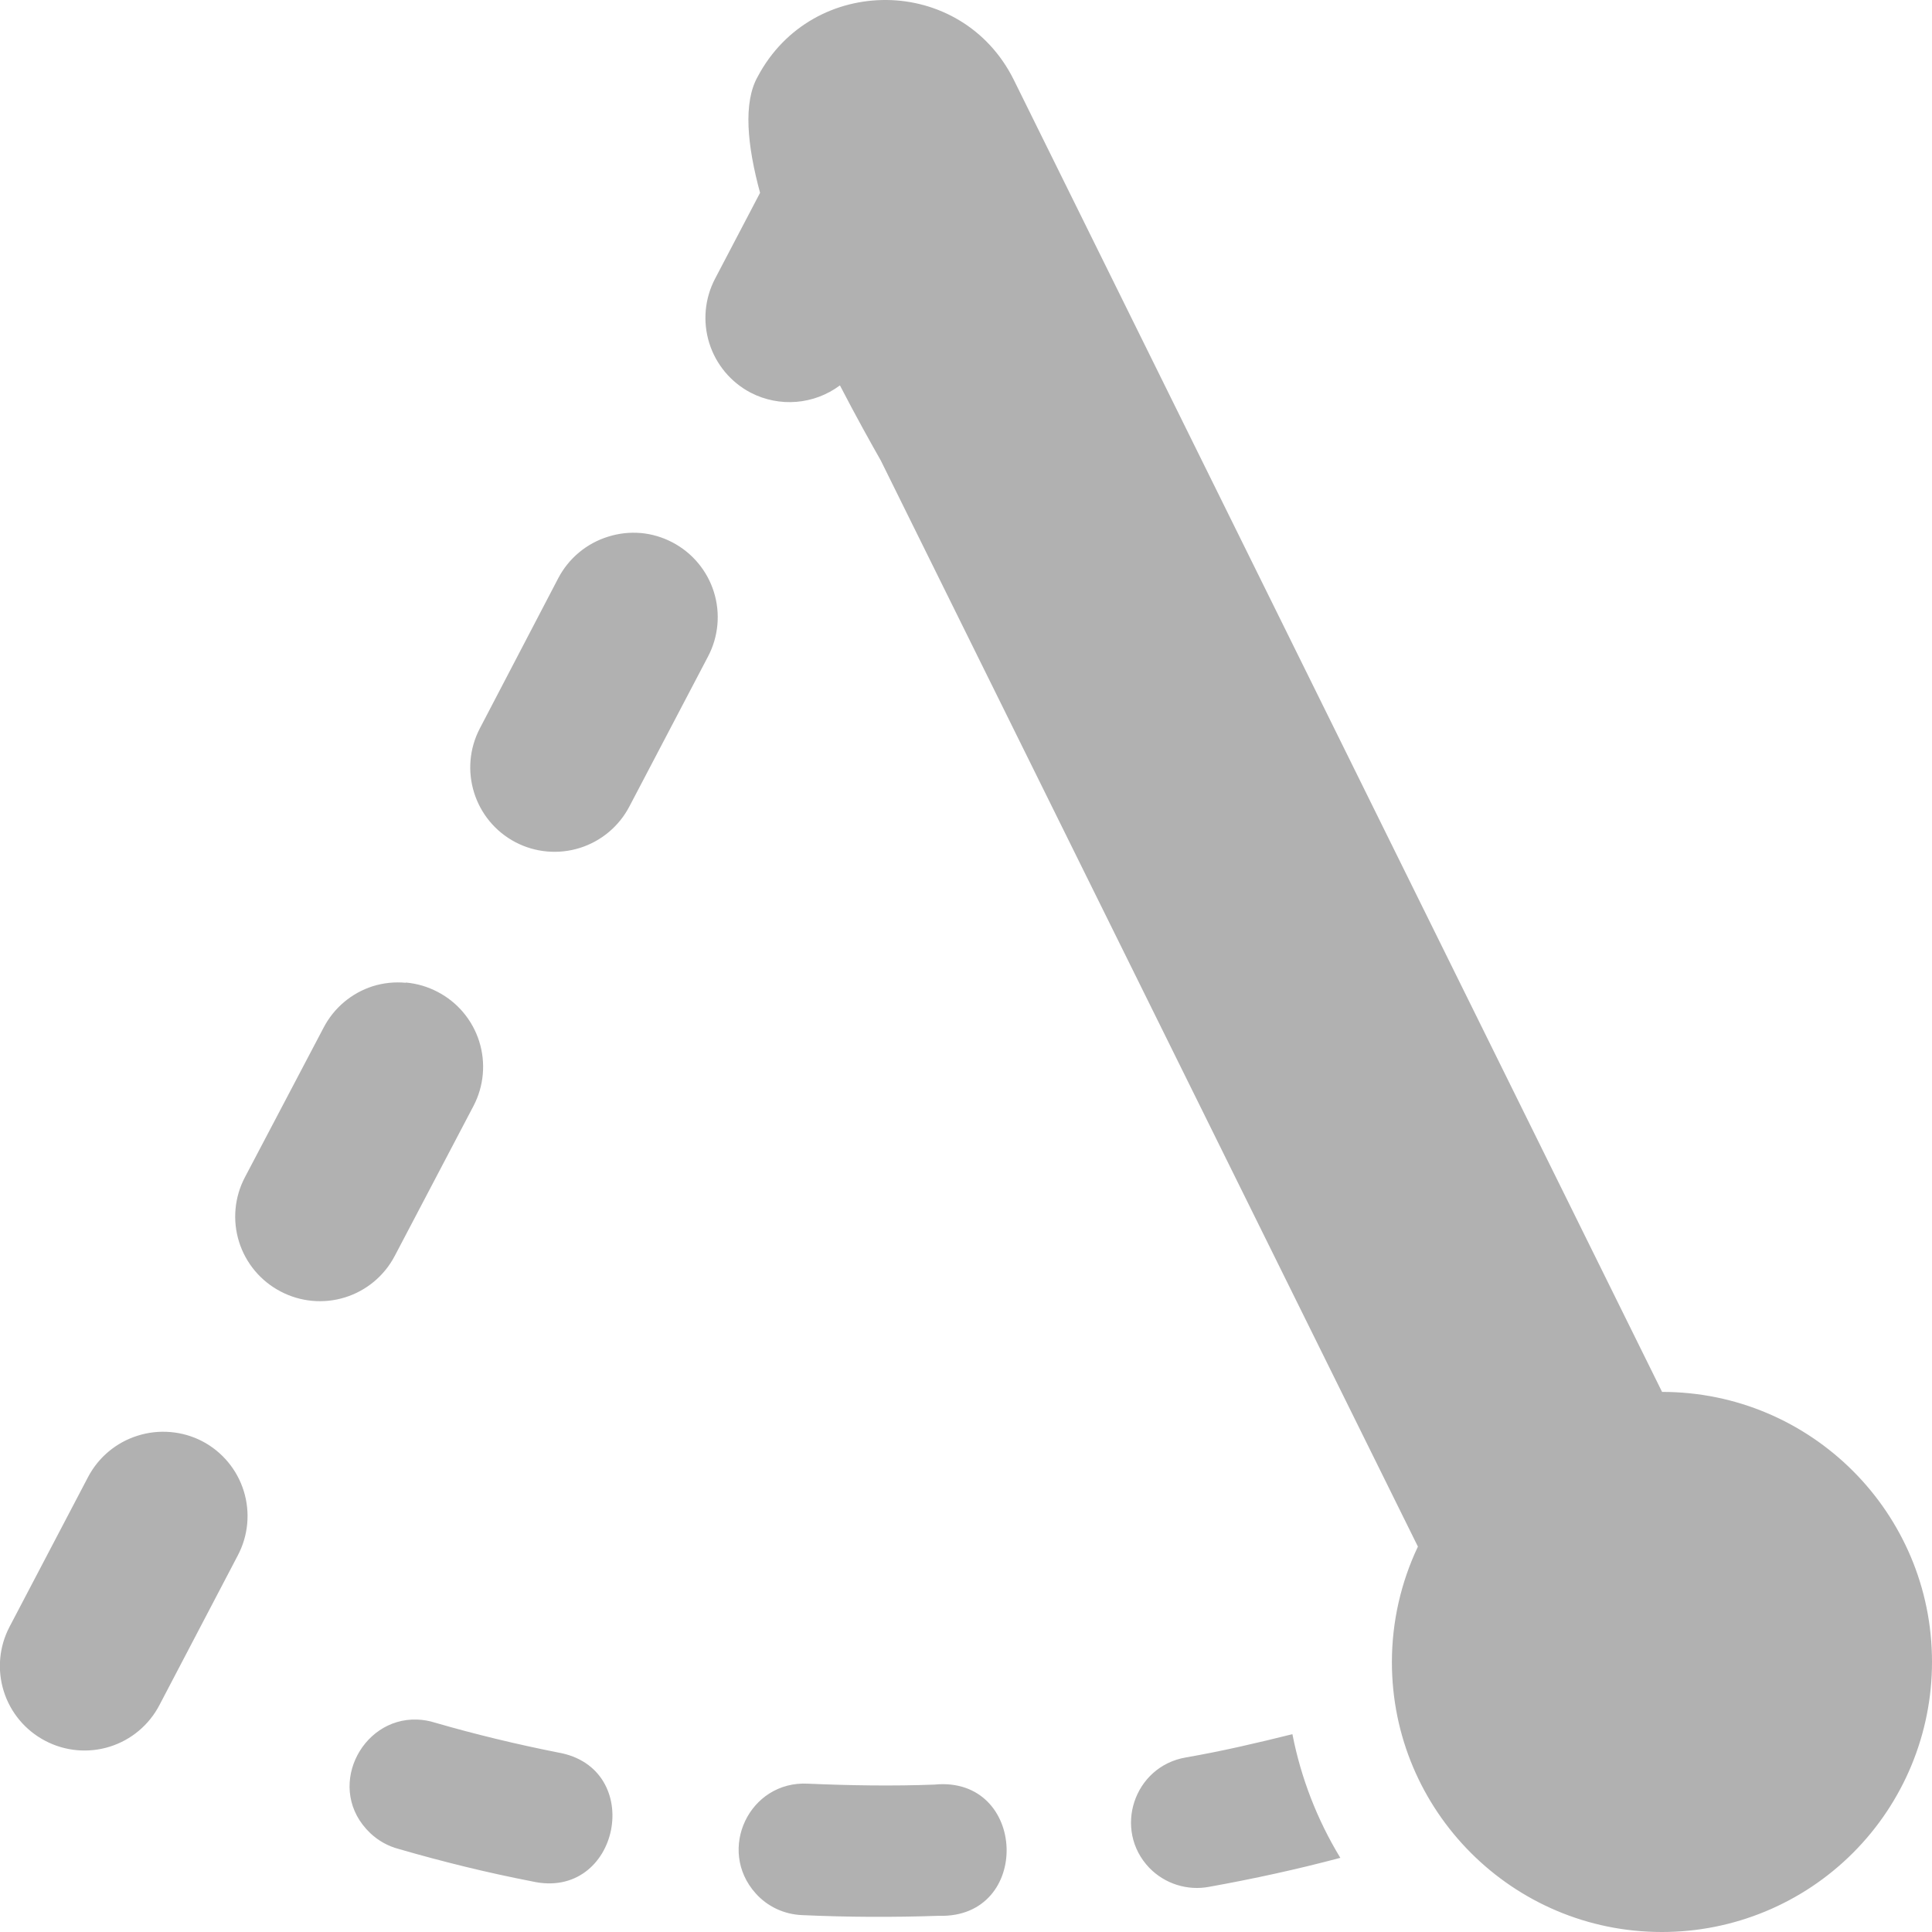
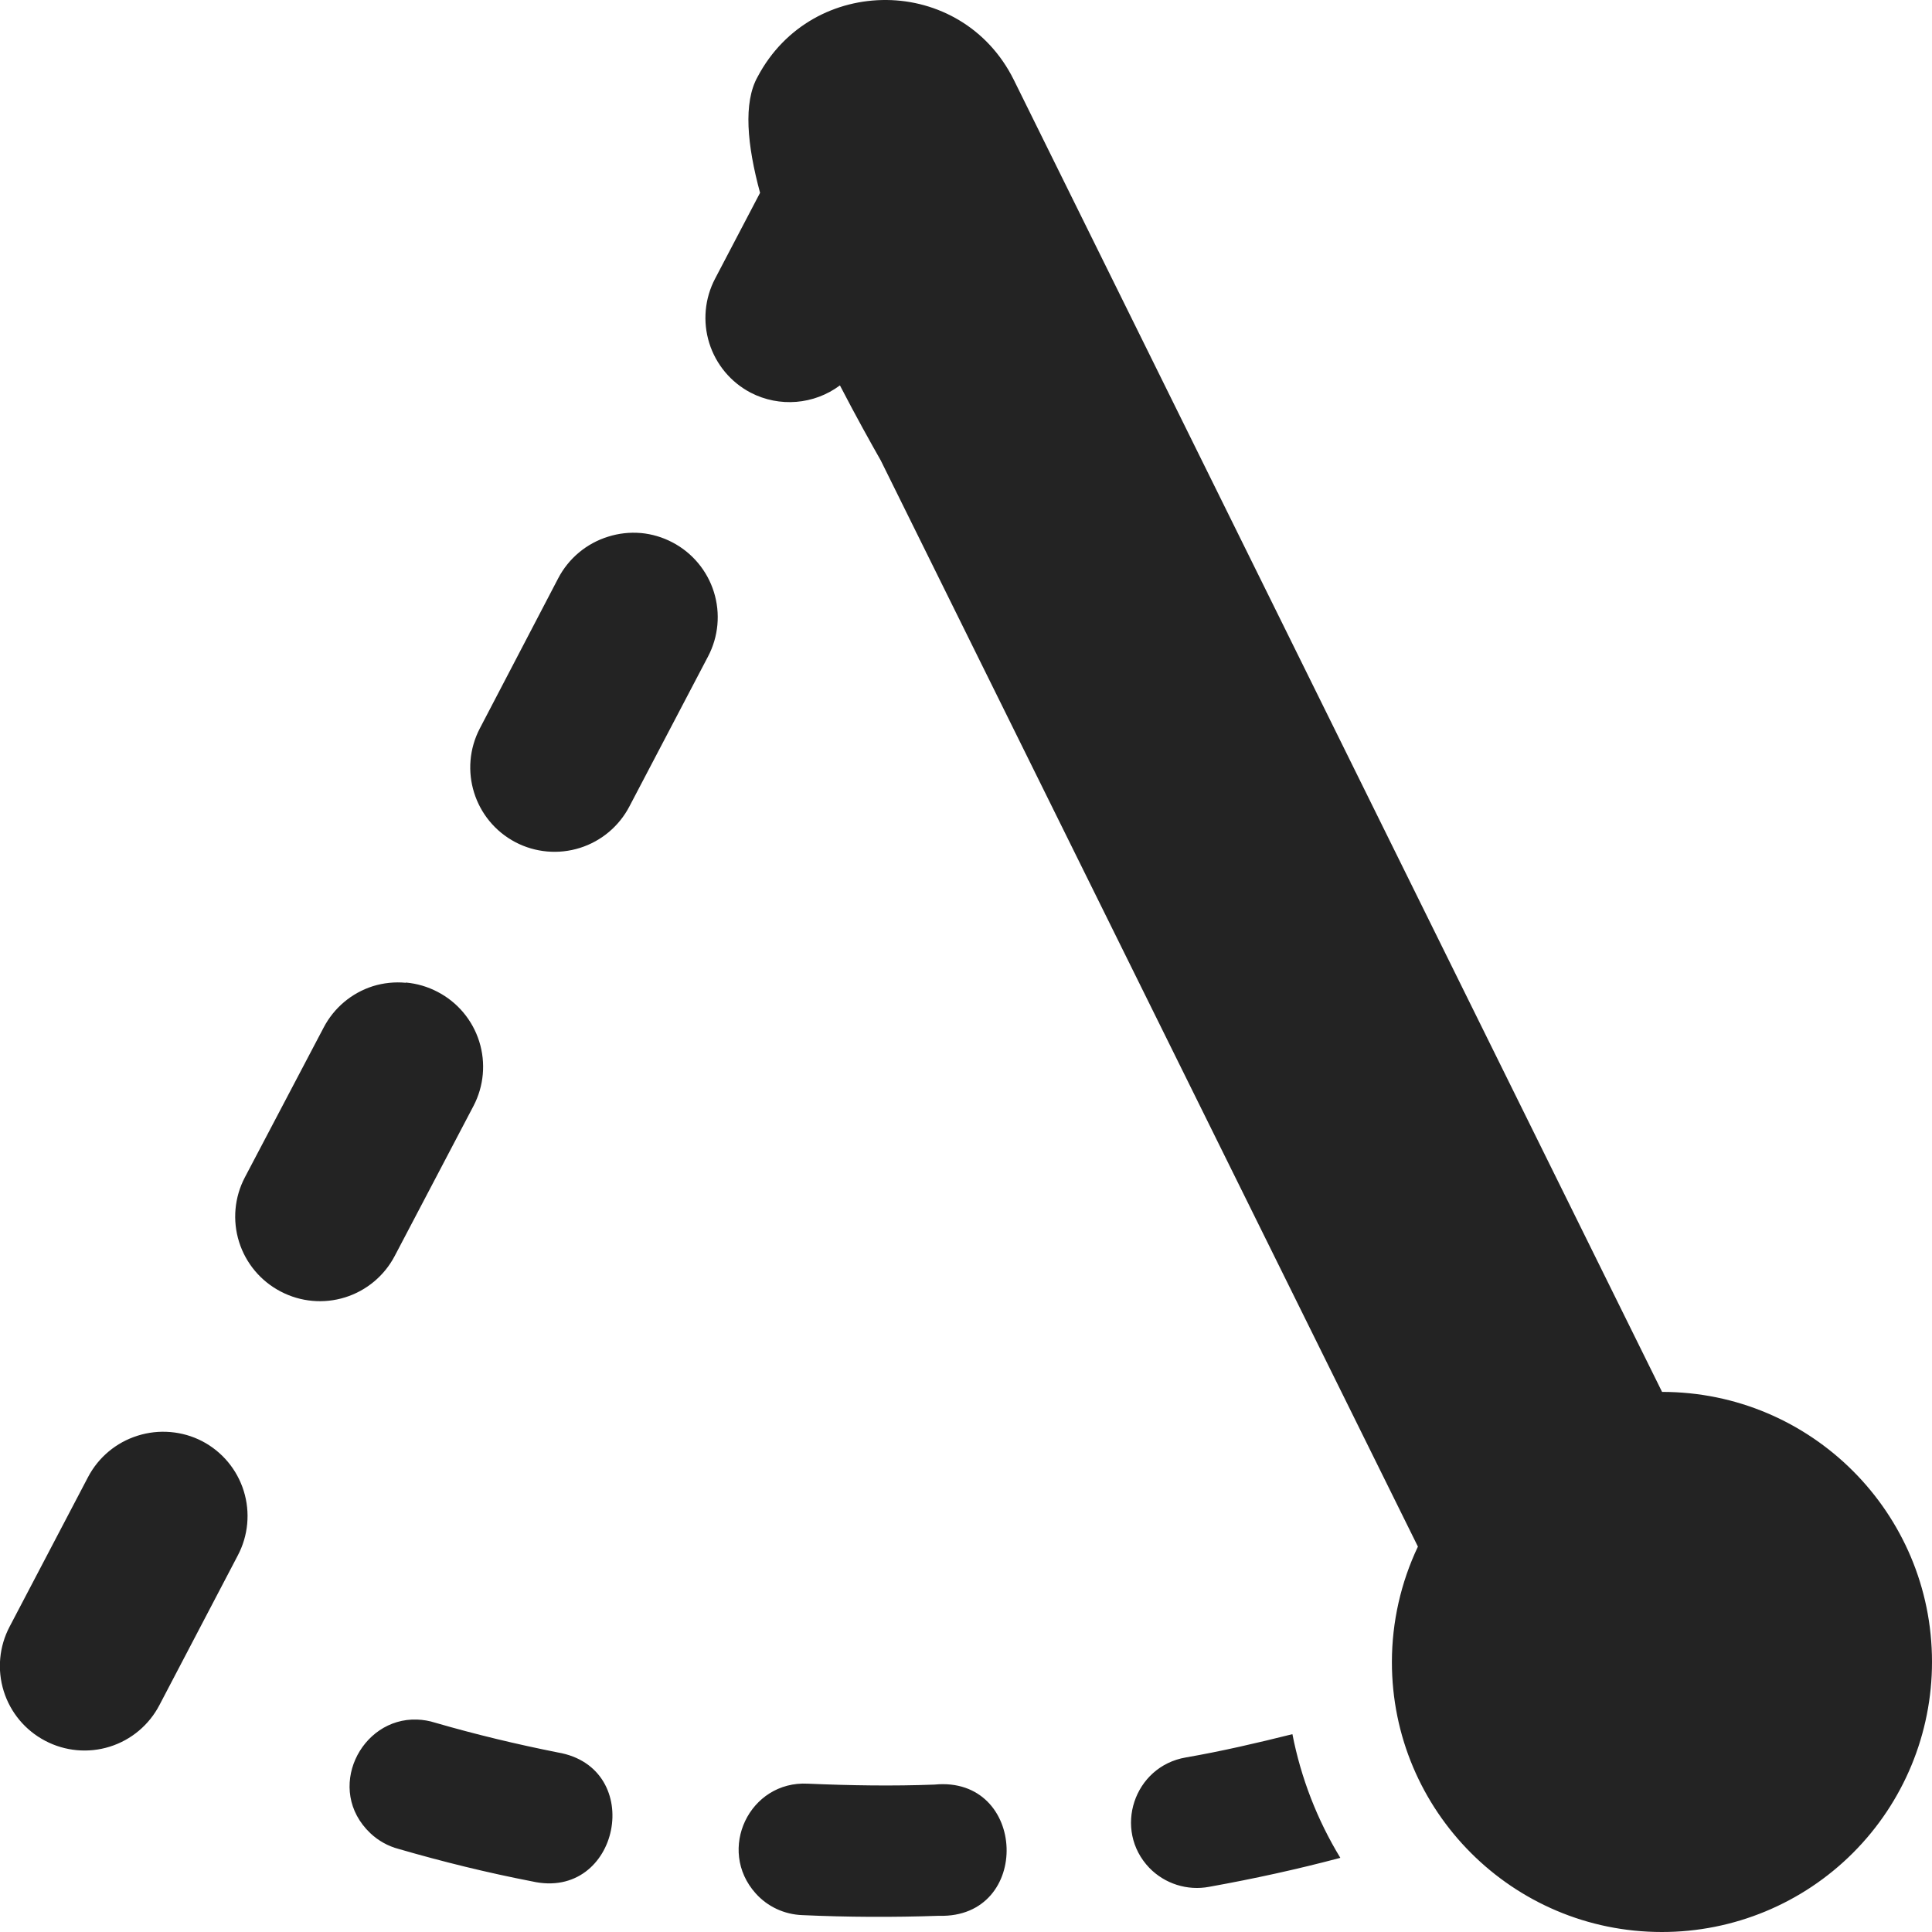
<svg xmlns="http://www.w3.org/2000/svg" width="32" height="32" viewBox="0 0 8.467 8.467" version="1.1" id="svg8">
  <defs id="defs2">
    <style id="style1399">.cls-1{fill:#e3e3e3;}</style>
    <style id="style1399-4">.cls-1{fill:#e3e3e3;}</style>
    <style id="style1399-8">.cls-1{fill:#e3e3e3;}</style>
    <style id="style1399-4-5">.cls-1{fill:#e3e3e3;}</style>
    <style id="style1399-0">.cls-1{fill:#e3e3e3;}</style>
    <style id="style854">.cls-1{fill:#e3e3e3;}</style>
    <style id="style1399-84">.cls-1{fill:#e3e3e3;}</style>
    <style id="style1399-4-8">.cls-1{fill:#e3e3e3;}</style>
    <style id="style1399-8-10">.cls-1{fill:#e3e3e3;}</style>
    <style id="style1399-4-5-3">.cls-1{fill:#e3e3e3;}</style>
    <style id="style1399-0-0">.cls-1{fill:#e3e3e3;}</style>
    <style id="style1399-5">.cls-1{fill:#e3e3e3;}</style>
    <style id="style1399-4-6">.cls-1{fill:#e3e3e3;}</style>
    <style id="style1399-8-1">.cls-1{fill:#e3e3e3;}</style>
    <style id="style1399-4-5-1">.cls-1{fill:#e3e3e3;}</style>
    <style id="style1399-0-5">.cls-1{fill:#e3e3e3;}</style>
  </defs>
-   <path id="path1095" style="color:#000000;font-style:normal;font-variant:normal;font-weight:normal;font-stretch:normal;font-size:medium;line-height:normal;font-family:sans-serif;font-variant-ligatures:normal;font-variant-position:normal;font-variant-caps:normal;font-variant-numeric:normal;font-variant-alternates:normal;font-feature-settings:normal;text-indent:0;text-align:start;text-decoration:none;text-decoration-line:none;text-decoration-style:solid;text-decoration-color:#000000;letter-spacing:normal;word-spacing:normal;text-transform:none;writing-mode:lr-tb;direction:ltr;text-orientation:mixed;dominant-baseline:auto;baseline-shift:baseline;text-anchor:start;white-space:normal;shape-padding:0;clip-rule:nonzero;display:inline;overflow:visible;visibility:visible;opacity:1;isolation:auto;mix-blend-mode:normal;color-interpolation:sRGB;color-interpolation-filters:linearRGB;solid-color:#000000;solid-opacity:1;vector-effect:none;fill:#b1b1b1;fill-opacity:1;fill-rule:nonzero;stroke:none;stroke-width:0.576;stroke-linecap:round;stroke-linejoin:miter;stroke-miterlimit:4;stroke-dasharray:0.576, 1.152;stroke-dashoffset:4.136;stroke-opacity:1;color-rendering:auto;image-rendering:auto;shape-rendering:auto;text-rendering:auto;enable-background:accumulate" d="M 3.886,0 C 4.108,0.002 4.329,0.12 4.443,0.35 L 7.284,6.1 A -1.183,1.183 0 0 1 8.467,7.283 -1.183,1.183 0 0 1 7.283,8.467 -1.183,1.183 0 0 1 6.1,7.283 -1.183,1.183 0 0 1 6.214,6.778 L 3.86,2.018 C 3.818,1.944 3.753,1.828 3.681,1.689 A -0.37,0.37 0 0 1 3.29,1.721 -0.37,0.37 0 0 1 3.134,1.221 L 3.331,0.845 C 3.274,0.635 3.257,0.45 3.32,0.337 3.44,0.11 3.663,-0.002 3.886,0 Z M 2.809,2.336 A -0.37,0.37 0 0 1 2.947,2.377 -0.37,0.37 0 0 1 3.103,2.877 L 2.759,3.533 A -0.37,0.37 0 0 1 2.259,3.691 -0.37,0.37 0 0 1 2.103,3.192 L 2.446,2.535 a -0.37,0.37 0 0 1 0.219,-0.183 -0.37,0.37 0 0 1 0.143,-0.016 z m -1.03,1.97 a -0.37,0.37 0 0 1 0.139,0.041 -0.37,0.37 0 0 1 0.157,0.5 L 1.73,5.504 A -0.37,0.37 0 0 1 1.23,5.66 -0.37,0.37 0 0 1 1.073,5.16 L 1.418,4.504 A -0.37,0.37 0 0 1 1.634,4.322 -0.37,0.37 0 0 1 1.778,4.307 Z M 0.747,6.276 A -0.37,0.37 0 0 1 0.886,6.316 -0.37,0.37 0 0 1 1.042,6.817 L 0.699,7.472 A -0.37,0.37 0 0 1 0.198,7.629 -0.37,0.37 0 0 1 0.042,7.129 l 0.344,-0.656 a -0.37,0.37 0 0 1 0.217,-0.181 -0.37,0.37 0 0 1 0.144,-0.016 z M 1.828,7.536 c 0.026,10e-4 0.052,0.005 0.08,0.014 0.176,0.051 0.355,0.094 0.536,0.13 C 2.833,7.746 2.716,8.333 2.331,8.245 2.135,8.207 1.94,8.159 1.747,8.103 1.701,8.091 1.658,8.067 1.623,8.034 1.423,7.844 1.58,7.527 1.828,7.536 Z M 5.664,7.6 A -1.651,1.651 0 0 0 5.874,8.142 C 5.686,8.192 5.494,8.234 5.299,8.269 5.204,8.287 5.105,8.256 5.037,8.186 4.877,8.019 4.969,7.741 5.197,7.702 5.353,7.675 5.508,7.639 5.664,7.6 Z M 3.541,7.817 c 0.186,0.008 0.372,0.011 0.554,0.004 0.408,-0.04 0.429,0.587 0.02,0.575 -0.201,0.007 -0.402,0.006 -0.599,-0.003 C 3.437,8.39 3.364,8.356 3.312,8.298 3.14,8.107 3.284,7.803 3.541,7.817 Z" />
+   <path id="path1095" style="color:#000000;font-style:normal;font-variant:normal;font-weight:normal;font-stretch:normal;font-size:medium;line-height:normal;font-family:sans-serif;font-variant-ligatures:normal;font-variant-position:normal;font-variant-caps:normal;font-variant-numeric:normal;font-variant-alternates:normal;font-feature-settings:normal;text-indent:0;text-align:start;text-decoration:none;text-decoration-line:none;text-decoration-style:solid;text-decoration-color:#000000;letter-spacing:normal;word-spacing:normal;text-transform:none;writing-mode:lr-tb;direction:ltr;text-orientation:mixed;dominant-baseline:auto;baseline-shift:baseline;text-anchor:start;white-space:normal;shape-padding:0;clip-rule:nonzero;display:inline;overflow:visible;visibility:visible;opacity:1;isolation:auto;mix-blend-mode:normal;color-interpolation:sRGB;color-interpolation-filters:linearRGB;solid-color:#000000;solid-opacity:1;vector-effect:none;fill:#232323;fill-opacity:1;fill-rule:nonzero;stroke:none;stroke-width:0.576;stroke-linecap:round;stroke-linejoin:miter;stroke-miterlimit:4;stroke-dasharray:0.576, 1.152;stroke-dashoffset:4.136;stroke-opacity:1;color-rendering:auto;image-rendering:auto;shape-rendering:auto;text-rendering:auto;enable-background:accumulate" d="M 3.886,0 C 4.108,0.002 4.329,0.12 4.443,0.35 L 7.284,6.1 A -1.183,1.183 0 0 1 8.467,7.283 -1.183,1.183 0 0 1 7.283,8.467 -1.183,1.183 0 0 1 6.1,7.283 -1.183,1.183 0 0 1 6.214,6.778 L 3.86,2.018 C 3.818,1.944 3.753,1.828 3.681,1.689 A -0.37,0.37 0 0 1 3.29,1.721 -0.37,0.37 0 0 1 3.134,1.221 L 3.331,0.845 C 3.274,0.635 3.257,0.45 3.32,0.337 3.44,0.11 3.663,-0.002 3.886,0 Z M 2.809,2.336 A -0.37,0.37 0 0 1 2.947,2.377 -0.37,0.37 0 0 1 3.103,2.877 L 2.759,3.533 A -0.37,0.37 0 0 1 2.259,3.691 -0.37,0.37 0 0 1 2.103,3.192 L 2.446,2.535 a -0.37,0.37 0 0 1 0.219,-0.183 -0.37,0.37 0 0 1 0.143,-0.016 z m -1.03,1.97 a -0.37,0.37 0 0 1 0.139,0.041 -0.37,0.37 0 0 1 0.157,0.5 L 1.73,5.504 A -0.37,0.37 0 0 1 1.23,5.66 -0.37,0.37 0 0 1 1.073,5.16 L 1.418,4.504 A -0.37,0.37 0 0 1 1.634,4.322 -0.37,0.37 0 0 1 1.778,4.307 Z M 0.747,6.276 A -0.37,0.37 0 0 1 0.886,6.316 -0.37,0.37 0 0 1 1.042,6.817 L 0.699,7.472 A -0.37,0.37 0 0 1 0.198,7.629 -0.37,0.37 0 0 1 0.042,7.129 l 0.344,-0.656 a -0.37,0.37 0 0 1 0.217,-0.181 -0.37,0.37 0 0 1 0.144,-0.016 z M 1.828,7.536 c 0.026,10e-4 0.052,0.005 0.08,0.014 0.176,0.051 0.355,0.094 0.536,0.13 C 2.833,7.746 2.716,8.333 2.331,8.245 2.135,8.207 1.94,8.159 1.747,8.103 1.701,8.091 1.658,8.067 1.623,8.034 1.423,7.844 1.58,7.527 1.828,7.536 Z M 5.664,7.6 A -1.651,1.651 0 0 0 5.874,8.142 C 5.686,8.192 5.494,8.234 5.299,8.269 5.204,8.287 5.105,8.256 5.037,8.186 4.877,8.019 4.969,7.741 5.197,7.702 5.353,7.675 5.508,7.639 5.664,7.6 Z M 3.541,7.817 c 0.186,0.008 0.372,0.011 0.554,0.004 0.408,-0.04 0.429,0.587 0.02,0.575 -0.201,0.007 -0.402,0.006 -0.599,-0.003 C 3.437,8.39 3.364,8.356 3.312,8.298 3.14,8.107 3.284,7.803 3.541,7.817 Z" />
</svg>
